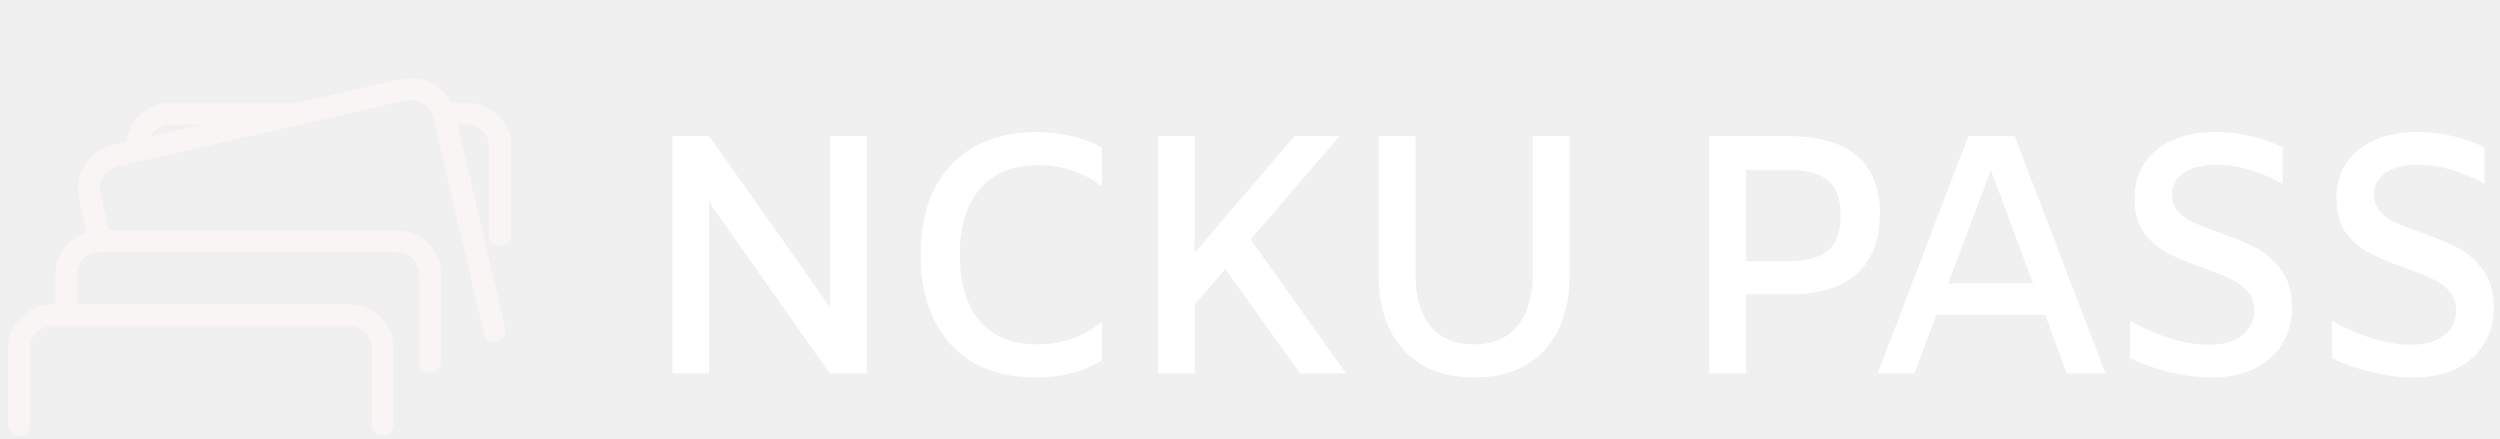
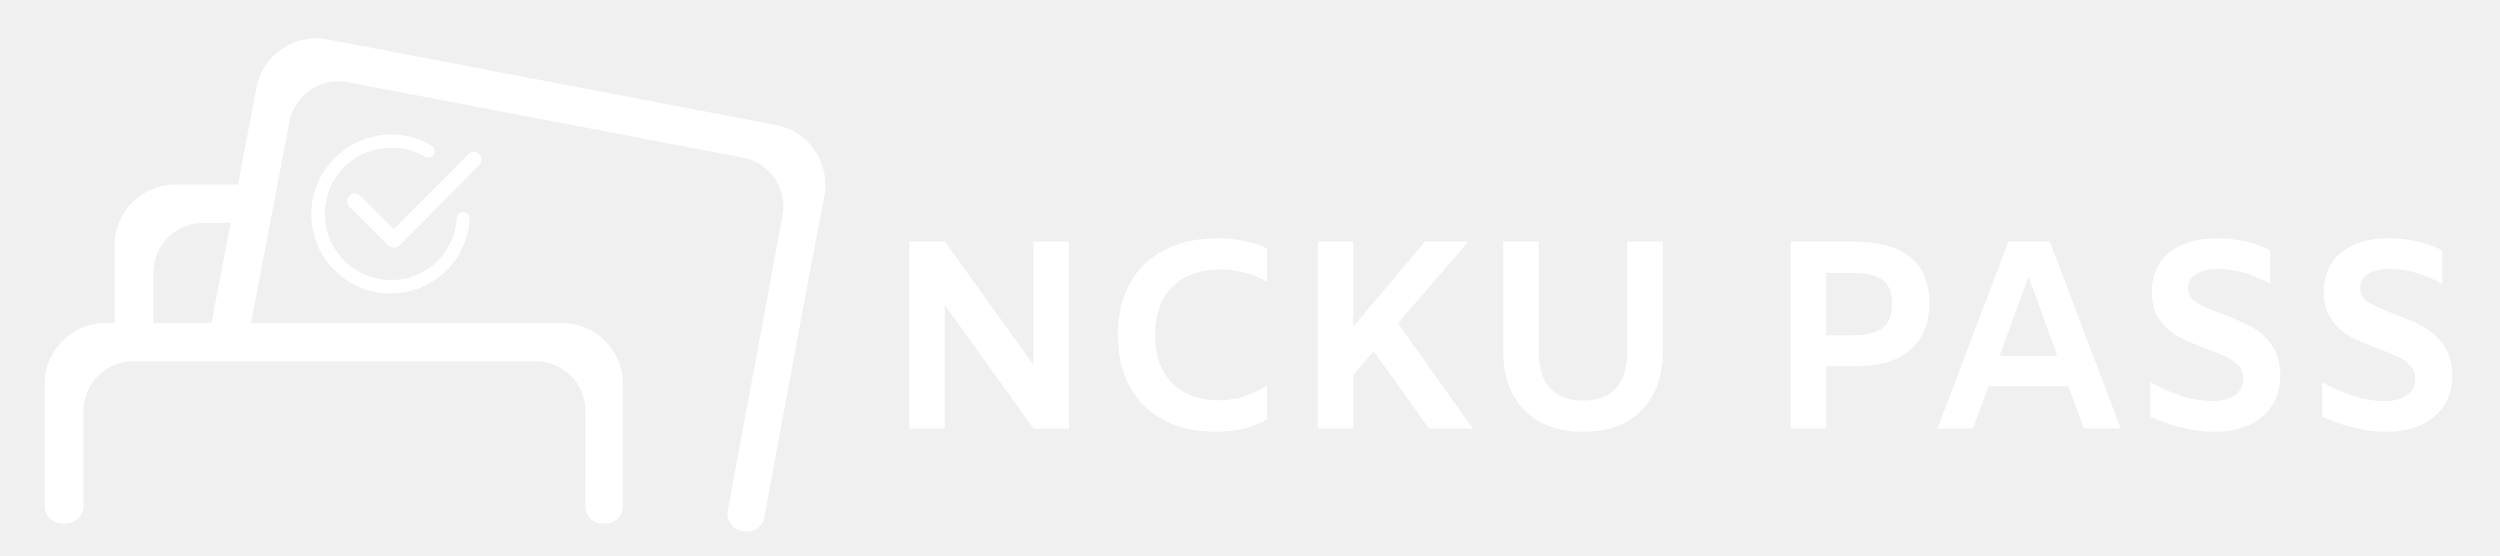
- <svg xmlns="http://www.w3.org/2000/svg" width="308" height="54" viewBox="0 0 308 54" fill="none">
-   <path d="M62.874 16.987C62.642 15.858 62.045 14.834 61.173 14.068C60.257 13.268 59.103 12.781 57.883 12.682C57.695 12.664 57.51 12.661 57.331 12.661H55.563C54.925 11.399 53.823 10.425 52.483 9.937C51.899 9.724 51.282 9.617 50.66 9.622C50.205 9.623 49.752 9.674 49.308 9.775L48.865 9.877L46.596 10.396L42.86 11.248L38.127 12.325L36.682 12.655H23.107C22.636 12.655 22.147 12.637 21.652 12.637C21.076 12.628 20.501 12.671 19.933 12.763C18.785 12.984 17.74 13.568 16.956 14.425C16.174 15.28 15.679 16.353 15.541 17.497L15.103 17.596L13.83 17.896C12.675 18.163 11.639 18.795 10.881 19.696V19.696C10.054 20.691 9.601 21.937 9.599 23.224C9.6 23.552 9.629 23.879 9.684 24.202C9.775 24.733 9.921 25.243 10.037 25.735L10.644 28.315C10.668 28.411 10.69 28.504 10.711 28.597C9.786 28.877 8.954 29.394 8.299 30.097C7.477 30.99 6.969 32.123 6.853 33.325C6.831 33.552 6.821 33.781 6.823 34.009C6.823 34.234 6.823 34.453 6.823 34.666V37.492H6.54C5.538 37.491 4.553 37.758 3.691 38.265C2.829 38.771 2.122 39.498 1.644 40.369C1.218 41.18 0.997 42.081 1 42.994V52.393C1.005 52.735 1.141 53.063 1.38 53.311C1.498 53.439 1.64 53.541 1.8 53.612C1.959 53.684 2.131 53.722 2.306 53.725H2.361C2.709 53.709 3.039 53.569 3.29 53.332C3.417 53.21 3.518 53.065 3.587 52.904C3.655 52.743 3.691 52.571 3.691 52.396V43.012C3.691 42.856 3.691 42.697 3.713 42.529C3.713 42.481 3.734 42.433 3.743 42.385H3.734C3.761 42.265 3.792 42.151 3.828 42.037C3.843 41.989 3.861 41.941 3.88 41.893C3.943 41.773 3.983 41.668 4.019 41.593C4.056 41.518 4.129 41.404 4.189 41.314L4.268 41.203C4.414 41.032 4.575 40.873 4.748 40.729L4.818 40.681L4.861 40.645C4.958 40.579 5.061 40.519 5.164 40.462C5.268 40.405 5.325 40.384 5.42 40.336L5.599 40.276C5.705 40.241 5.814 40.212 5.924 40.189L6.088 40.156C6.231 40.156 6.364 40.135 6.492 40.135H43.136C43.194 40.132 43.252 40.132 43.309 40.135H43.328C43.544 40.175 43.758 40.226 43.968 40.288L44.09 40.333C44.196 40.384 44.3 40.435 44.394 40.489C44.488 40.543 44.579 40.603 44.67 40.663H44.685L44.804 40.759C44.959 40.9 45.105 41.05 45.241 41.209L45.332 41.338C45.396 41.437 45.457 41.539 45.512 41.638L45.581 41.779C45.621 41.896 45.663 41.995 45.685 42.079C45.718 42.185 45.746 42.294 45.767 42.403C45.767 42.433 45.767 42.469 45.788 42.508C45.809 42.547 45.788 42.559 45.788 42.574C45.788 42.709 45.788 42.847 45.788 42.991V52.357C45.794 52.699 45.93 53.026 46.168 53.275C46.286 53.402 46.43 53.504 46.59 53.575C46.749 53.645 46.922 53.683 47.097 53.686H47.17C47.518 53.671 47.848 53.531 48.099 53.293C48.227 53.172 48.329 53.027 48.398 52.866C48.467 52.705 48.502 52.532 48.501 52.357V42.982C48.512 41.871 48.179 40.784 47.547 39.866C46.914 38.948 46.012 38.243 44.962 37.846C44.203 37.575 43.399 37.452 42.593 37.483H9.52V34.141C9.52 33.886 9.52 33.637 9.541 33.394C9.541 33.367 9.541 33.34 9.541 33.319C9.563 33.211 9.59 33.103 9.62 32.998C9.648 32.905 9.684 32.809 9.721 32.698L9.778 32.575C9.83 32.479 9.882 32.386 9.939 32.293L10.021 32.182C10.057 32.137 10.089 32.09 10.119 32.041L10.167 31.981C10.252 31.888 10.34 31.798 10.431 31.714L10.617 31.558L10.735 31.477C10.857 31.399 11.009 31.33 11.176 31.246H11.2L11.294 31.195C11.338 31.177 11.382 31.162 11.428 31.15V31.15C11.534 31.115 11.643 31.086 11.753 31.063V31.063C11.77 31.061 11.787 31.061 11.804 31.063H11.832C11.855 31.064 11.878 31.064 11.902 31.063L12.014 31.033H12.211H48.877C48.977 31.033 49.087 31.033 49.202 31.051L49.339 31.078C49.505 31.121 49.67 31.172 49.831 31.231H49.864L49.974 31.258L50.083 31.312C50.162 31.354 50.241 31.399 50.32 31.447C50.352 31.466 50.384 31.487 50.414 31.51C50.422 31.521 50.431 31.531 50.441 31.54L50.49 31.579L50.587 31.63L50.694 31.723C50.794 31.813 50.891 31.924 50.997 32.041V32.056C51.006 32.07 51.016 32.083 51.028 32.095L51.104 32.188L51.14 32.233V32.251C51.204 32.35 51.265 32.452 51.319 32.551L51.374 32.656C51.388 32.68 51.404 32.703 51.422 32.725L51.441 32.779C51.448 32.797 51.457 32.814 51.468 32.83V32.83V32.878C51.504 32.982 51.533 33.089 51.556 33.196C51.556 33.25 51.581 33.307 51.593 33.361C51.611 33.586 51.611 33.817 51.611 34.057V44.587C51.619 44.945 51.77 45.286 52.03 45.535C52.148 45.663 52.292 45.765 52.452 45.836C52.611 45.907 52.784 45.944 52.959 45.946H53.011C53.359 45.932 53.69 45.792 53.941 45.553C54.069 45.432 54.171 45.287 54.24 45.126C54.309 44.965 54.343 44.792 54.342 44.617V35.125C54.342 34.846 54.342 34.564 54.342 34.276C54.352 33.733 54.311 33.191 54.217 32.656C53.982 31.528 53.386 30.504 52.516 29.737C51.6 28.936 50.446 28.45 49.226 28.351C49.041 28.351 48.859 28.333 48.68 28.333H14.441C14.104 28.333 13.758 28.333 13.405 28.318L12.631 25.018C12.512 24.514 12.376 24.022 12.293 23.542C12.293 23.47 12.293 23.404 12.293 23.344C12.293 23.284 12.293 23.239 12.293 23.188C12.293 23.083 12.293 22.978 12.309 22.873V22.819L12.324 22.738V22.687C12.352 22.546 12.389 22.406 12.436 22.27C12.436 22.219 12.476 22.165 12.497 22.102L12.515 22.06C12.579 21.934 12.649 21.808 12.725 21.688C12.761 21.628 12.801 21.568 12.843 21.511L12.864 21.481C12.959 21.373 13.05 21.271 13.144 21.181C13.187 21.138 13.233 21.097 13.281 21.058V21.058L13.308 21.043C13.327 21.032 13.344 21.019 13.36 21.004L13.42 20.953L13.445 20.935C13.511 20.89 13.584 20.845 13.657 20.803C13.761 20.744 13.867 20.689 13.976 20.641L14.019 20.623C14.098 20.593 14.18 20.566 14.262 20.542C14.35 20.518 14.441 20.494 14.538 20.473L15.024 20.362L15.844 20.173L16.886 19.936L17.327 19.834L17.934 19.699L21.069 18.982L25.786 17.905L31.047 16.705L36.405 15.484L37.013 15.349L41.414 14.344L41.523 14.32L45.651 13.342L46.031 13.255L48.661 12.655C49.114 12.553 49.573 12.448 50.01 12.355H50.041L50.141 12.334L50.286 12.31H50.381C50.466 12.31 50.554 12.31 50.639 12.31H50.83L51.019 12.325H51.049C51.182 12.348 51.314 12.38 51.444 12.418L51.65 12.484L51.714 12.508C51.836 12.568 51.948 12.619 52.048 12.676L52.23 12.79L52.312 12.847L52.361 12.883L52.382 12.898L52.413 12.922L52.574 13.066L52.695 13.189C52.753 13.255 52.814 13.318 52.868 13.384C52.911 13.444 52.953 13.504 52.99 13.564C53.069 13.688 53.141 13.816 53.206 13.948V13.984L53.251 14.107L53.266 14.149C53.303 14.26 53.336 14.377 53.364 14.497C53.412 14.695 53.461 14.899 53.506 15.097C53.552 15.295 53.622 15.586 53.676 15.829L54.503 19.225L55.605 23.938C55.947 25.394 56.289 26.85 56.629 28.306L56.838 29.206C57.243 30.898 57.639 32.588 58.026 34.276C58.344 35.648 58.664 37.018 58.986 38.386L59.496 40.555C59.496 40.63 59.53 40.702 59.545 40.774C59.56 40.846 59.596 40.987 59.621 41.095C59.693 41.384 59.868 41.639 60.113 41.812C60.349 41.986 60.635 42.083 60.93 42.088C61.053 42.088 61.175 42.069 61.291 42.031C61.574 41.943 61.822 41.77 61.999 41.536C62.116 41.376 62.196 41.193 62.235 40.999C62.273 40.805 62.268 40.606 62.221 40.414C62.121 39.973 62.017 39.535 61.917 39.097L61.112 35.653C60.737 34.053 60.364 32.453 59.991 30.853L59.435 28.483C59.209 27.499 58.979 26.515 58.746 25.531C58.341 23.833 57.944 22.133 57.555 20.431L56.586 16.357C56.504 16.012 56.422 15.667 56.343 15.322H57.528C57.631 15.322 57.737 15.322 57.853 15.343L57.993 15.367C58.129 15.394 58.296 15.46 58.482 15.52C58.509 15.53 58.536 15.539 58.564 15.547L58.624 15.562C58.662 15.578 58.699 15.596 58.734 15.616C58.816 15.658 58.895 15.703 58.971 15.748L59.065 15.814L59.092 15.844L59.144 15.88L59.238 15.934L59.347 16.027C59.445 16.114 59.542 16.228 59.651 16.345V16.36L59.678 16.399L59.754 16.489L59.794 16.537V16.552C59.858 16.651 59.918 16.75 59.973 16.852L60.028 16.96C60.028 16.99 60.043 17.02 60.049 17.041L60.067 17.095C60.076 17.114 60.086 17.132 60.098 17.149V17.149C60.103 17.165 60.109 17.181 60.116 17.197V17.197C60.149 17.302 60.18 17.41 60.204 17.518C60.204 17.572 60.228 17.626 60.237 17.68V17.725C60.256 17.947 60.259 18.175 60.259 18.412V28.945C60.262 29.288 60.398 29.616 60.638 29.863C60.754 29.989 60.894 30.091 61.051 30.162C61.208 30.233 61.377 30.272 61.55 30.277H61.601C61.95 30.264 62.281 30.125 62.534 29.887C62.661 29.765 62.761 29.619 62.83 29.458C62.899 29.296 62.935 29.123 62.935 28.948V19.453C62.935 19.174 62.935 18.892 62.935 18.607C62.968 18.066 62.948 17.524 62.874 16.987ZM18.617 16.624C18.617 16.603 18.66 16.564 18.697 16.516C18.731 16.471 18.764 16.424 18.794 16.375L18.842 16.315C18.926 16.22 19.015 16.13 19.11 16.045V16.045C19.161 15.997 19.225 15.946 19.295 15.886L19.413 15.808C19.555 15.722 19.701 15.644 19.851 15.574H19.878L19.972 15.52L20.103 15.475C20.212 15.442 20.319 15.412 20.428 15.388H20.483H20.507C20.531 15.391 20.556 15.391 20.58 15.388L20.689 15.361C20.756 15.361 20.823 15.361 20.89 15.361H25.033L22.338 15.925L18.511 16.825C18.545 16.762 18.578 16.702 18.617 16.639V16.624Z" fill="#FAF5F5" />
-   <path d="M106.77 16.768V46H102.234L87.366 24.916V46H82.83V16.768H87.366L102.234 37.81V16.768H106.77ZM127.61 46.504C124.586 46.504 122.01 45.888 119.882 44.656C117.754 43.396 116.144 41.632 115.052 39.364C113.96 37.096 113.414 34.436 113.414 31.384C113.414 28.332 113.96 25.672 115.052 23.404C116.172 21.136 117.796 19.386 119.924 18.154C122.08 16.894 124.67 16.264 127.694 16.264C129.15 16.264 130.578 16.432 131.978 16.768C133.378 17.076 134.638 17.552 135.758 18.196V22.816H135.59C134.582 22.06 133.406 21.458 132.062 21.01C130.746 20.562 129.388 20.338 127.988 20.338C124.824 20.338 122.402 21.318 120.722 23.278C119.07 25.21 118.244 27.912 118.244 31.384C118.244 34.856 119.056 37.572 120.68 39.532C122.332 41.464 124.726 42.43 127.862 42.43C129.262 42.43 130.634 42.206 131.978 41.758C133.322 41.282 134.526 40.624 135.59 39.784H135.758V44.404C133.434 45.804 130.718 46.504 127.61 46.504ZM150.966 33.148L147.186 37.516V46H142.65V16.768H147.186V31.132L159.492 16.768H165.036L154.074 29.494L165.834 46H160.164L150.966 33.148ZM181.609 46.504C177.913 46.504 175.029 45.384 172.957 43.144C170.885 40.876 169.849 37.796 169.849 33.904V16.768H174.385V33.778C174.385 36.55 175.001 38.692 176.233 40.204C177.493 41.688 179.285 42.43 181.609 42.43C183.933 42.43 185.711 41.674 186.943 40.162C188.203 38.65 188.833 36.522 188.833 33.778V16.768H193.369V33.904C193.369 37.796 192.333 40.876 190.261 43.144C188.189 45.384 185.305 46.504 181.609 46.504ZM210.601 16.768H220.177C227.793 16.768 231.601 19.96 231.601 26.344C231.601 29.536 230.663 31.986 228.787 33.694C226.911 35.402 224.167 36.256 220.555 36.256H215.137V46H210.601V16.768ZM220.261 32.182C222.529 32.182 224.181 31.748 225.217 30.88C226.253 30.012 226.771 28.556 226.771 26.512C226.771 24.496 226.253 23.068 225.217 22.228C224.209 21.36 222.529 20.926 220.177 20.926H215.137V32.182H220.261ZM251.95 38.776H238.552L235.864 46H231.328L242.5 16.768H248.212L259.384 46H254.638L251.95 38.776ZM250.48 34.912L245.272 20.968L240.022 34.912H250.48ZM272.472 46.504C270.876 46.504 269.196 46.294 267.432 45.874C265.668 45.454 264.002 44.88 262.434 44.152V39.532C265.99 41.492 269.252 42.472 272.22 42.472C273.9 42.472 275.23 42.094 276.21 41.338C277.218 40.582 277.722 39.546 277.722 38.23C277.722 37.278 277.442 36.494 276.882 35.878C276.35 35.234 275.664 34.73 274.824 34.366C274.012 33.974 272.892 33.526 271.464 33.022C269.644 32.378 268.174 31.762 267.054 31.174C265.934 30.586 264.968 29.76 264.156 28.696C263.372 27.604 262.98 26.204 262.98 24.496C262.98 21.948 263.876 19.946 265.668 18.49C267.488 17.006 269.938 16.264 273.018 16.264C274.474 16.264 275.902 16.432 277.302 16.768C278.702 17.076 280.004 17.538 281.208 18.154V22.648C278.408 21.08 275.692 20.296 273.06 20.296C271.352 20.296 270.008 20.632 269.028 21.304C268.076 21.948 267.6 22.844 267.6 23.992C267.6 24.804 267.852 25.49 268.356 26.05C268.86 26.61 269.49 27.072 270.246 27.436C271.03 27.772 272.094 28.178 273.438 28.654C275.314 29.326 276.84 29.97 278.016 30.586C279.192 31.202 280.2 32.098 281.04 33.274C281.908 34.422 282.356 35.906 282.384 37.726C282.384 40.414 281.474 42.556 279.654 44.152C277.862 45.72 275.468 46.504 272.472 46.504ZM297.337 46.504C295.741 46.504 294.061 46.294 292.297 45.874C290.533 45.454 288.867 44.88 287.299 44.152V39.532C290.855 41.492 294.117 42.472 297.085 42.472C298.765 42.472 300.095 42.094 301.075 41.338C302.083 40.582 302.587 39.546 302.587 38.23C302.587 37.278 302.307 36.494 301.747 35.878C301.215 35.234 300.529 34.73 299.689 34.366C298.877 33.974 297.757 33.526 296.329 33.022C294.509 32.378 293.039 31.762 291.919 31.174C290.799 30.586 289.833 29.76 289.021 28.696C288.237 27.604 287.845 26.204 287.845 24.496C287.845 21.948 288.741 19.946 290.533 18.49C292.353 17.006 294.803 16.264 297.883 16.264C299.339 16.264 300.767 16.432 302.167 16.768C303.567 17.076 304.869 17.538 306.073 18.154V22.648C303.273 21.08 300.557 20.296 297.925 20.296C296.217 20.296 294.873 20.632 293.893 21.304C292.941 21.948 292.465 22.844 292.465 23.992C292.465 24.804 292.717 25.49 293.221 26.05C293.725 26.61 294.355 27.072 295.111 27.436C295.895 27.772 296.959 28.178 298.303 28.654C300.179 29.326 301.705 29.97 302.881 30.586C304.057 31.202 305.065 32.098 305.905 33.274C306.773 34.422 307.221 35.906 307.249 37.726C307.249 40.414 306.339 42.556 304.519 44.152C302.727 45.72 300.333 46.504 297.337 46.504Z" fill="white" />
+ <svg xmlns="http://www.w3.org/2000/svg" version="1.1" id="Layer_1" x="0px" y="0px" width="1800px" height="400px" viewBox="0 0 1800 400" enable-background="new 0 0 1800 400" xml:space="preserve">
+   <g>
+     <g>
+       <g>
+         <g>
+           <path fill="#FFFFFF" d="M240.565,129.543c2.663-4.493,5.993-8.474,9.905-11.836c0.227-0.196,0.461-0.382,0.693-0.573      c9.263-7.5,20.913-11.244,32.837-10.543c0.648,0.035,1.271-0.061,1.843-0.266c6.953,0.619,13.832,2.761,20.123,6.49      c2.213,1.312,5.076,0.581,6.388-1.634c1.313-2.215,0.581-5.075-1.634-6.389c-20.759-12.302-46.885-10.22-65.405,5.08      c-0.066,0.053-0.134,0.102-0.199,0.156c-0.191,0.153-0.379,0.313-0.565,0.473l-0.125,0.108c-0.005,0.003-0.01,0.007-0.014,0.01      c-0.008,0.007-0.018,0.014-0.025,0.022c-0.122,0.104-0.238,0.216-0.359,0.322c-6.387,5.479-11.565,12.396-14.977,20.054      c-2.796,6.274-4.419,12.953-4.826,19.854c-0.201,3.385-0.101,6.782,0.295,10.083c3.221,27.48,25.636,48.613,53.301,50.248      c1.125,0.065,2.25,0.1,3.37,0.1c12.657-0.001,24.967-4.199,34.992-11.998c0.01-0.005,0.017-0.012,0.025-0.017l0.016-0.011      l0.229-0.163l0.072-0.071c5.704-4.401,10.478-9.805,14.194-16.072c0.271-0.458,0.451-0.946,0.551-1.439      c3.979-7.297,6.378-15.447,6.879-23.923c0.151-2.571-1.807-4.778-4.379-4.931c-2.555-0.143-4.775,1.809-4.928,4.378      c-0.809,13.654-7.45,26.32-18.222,34.765l-0.245,0.175l-0.052,0.05c-15.525,11.665-36.306,12.813-53.028,2.9      c-12.774-7.57-21.167-20.369-23.026-35.116c-1.077-8.54,0.171-17.198,3.615-25.048      C238.661,132.994,239.565,131.231,240.565,129.543z" />
+           <path fill="#FFFFFF" d="M345.094,110.969c-2.161-2.145-5.715-2.104-7.895,0.096l-21.682,21.851l-27.279,27.496l-4.617,4.652      l-4.688-4.652l-15.973-15.848l-3.573-3.544c-0.405-0.4-0.855-0.726-1.334-0.98c-1.91-1.013-4.271-0.859-6,0.463      c-0.048,0.037-0.099,0.069-0.146,0.106c-0.03,0.025-0.056,0.054-0.085,0.078c-0.113,0.096-0.225,0.194-0.331,0.301      c-0.007,0.007-0.013,0.015-0.02,0.022c-1.246,1.267-1.74,3.005-1.498,4.665c0.125,0.865,0.449,1.706,0.974,2.449      c0.188,0.267,0.397,0.524,0.636,0.762l4.972,4.932l6.646,6.596h0.002l16.281,16.149c0.498,0.493,1.067,0.876,1.671,1.148      c2.104,1.092,4.797,0.735,6.576-1.058l16.108-16.239h0.006l15.742-15.873l11.536-11.627l13.941-14.052      C347.244,116.668,347.258,113.114,345.094,110.969z" />
+           <path fill="#FFFFFF" d="M558.873,90.078l-323.16-61.714c-23.572-4.507-46.545,11.099-51.051,34.673l-13.345,69.875h-45.143      c-24.001,0-43.638,19.637-43.638,43.638v56.055h-6.719c-24.002,0-43.638,19.639-43.638,43.638v72.642      c-0.005,0.141-0.021,0.275-0.021,0.413v15.057c0,6.936,5.674,12.611,12.611,12.611h2.744c6.842,0,12.445-5.523,12.598-12.331      h0.013v-0.26c0-0.006,0-0.014,0-0.021v-15.057c0-0.009,0-0.016,0-0.022v-53.371c0-14.958,9.3-27.853,22.411-33.185      c1.512-0.608,3.072-1.128,4.677-1.534c2.791-0.709,5.707-1.085,8.715-1.085h14.553h36.545h28.452h210.238      c19.699,0,35.804,16.113,35.804,35.804v52.11c-0.03,0.351-0.055,0.703-0.055,1.062v15.499c0,6.816,5.576,12.391,12.39,12.391      h2.213c6.814,0,12.389-5.574,12.389-12.391v-15.499c0-0.042-0.006-0.079-0.006-0.118v-72.715      c0-23.999-19.637-43.638-43.638-43.638h-224.09l13.79-72.19l5.254-27.502l8.653-45.321c3.695-19.34,22.545-32.139,41.891-28.453      l284.645,54.364c18.774,3.584,31.386,21.452,28.729,40.188c-0.002,0.008-0.007,0.031-0.007,0.031s-0.001,0.011-0.002,0.012      l-0.002,0.008c-0.001,0.005-0.001,0.01-0.003,0.015c-0.032,0.177-0.314,1.708-0.658,3.57c-0.362,1.948-1.646,8.883-2.873,15.504      l-15.606,84.144l-15.557,83.879c-0.016,0.092-0.035,0.191-0.051,0.284l-2.209,11.898c-0.816,4.416-1.637,8.833-2.258,12.182      l-0.479,2.592c-1.242,6.698,3.224,13.201,9.923,14.445l1.9,0.352c6.699,1.246,13.195-3.219,14.438-9.919l28.55-153.951      c0.624-3.363,1.447-7.801,2.268-12.233l12.487-65.374C598.051,117.556,582.446,94.577,558.873,90.078z M152.281,232.605h-41.799      V196.22c0-16.698,11.569-30.808,27.089-34.721c2.783-0.717,5.707-1.083,8.715-1.083h19.777L152.281,232.605z" />
+         </g>
+       </g>
+       <g>
+         <path fill="#FFFFFF" d="M769.647,173.889v134.665h-25.539l-63.85-89.004v89.004h-25.54V173.889h25.54l63.85,88.808v-88.808     H769.647z" />
+         <path fill="#FFFFFF" d="M837.655,302.361c-10.642-5.675-18.769-13.767-24.38-24.281c-5.611-10.513-8.415-22.8-8.415-36.859     c0-14.058,2.834-26.343,8.512-36.858c5.675-10.512,13.932-18.604,24.766-24.282c10.835-5.674,23.799-8.513,38.892-8.513     c6.317,0,12.543,0.614,18.669,1.838c6.125,1.227,11.64,3.065,16.543,5.514v23.605h-0.773c-4.904-2.835-10.225-4.964-15.962-6.385     c-5.741-1.418-11.192-2.128-16.35-2.128c-14.704,0-26.283,4.062-34.729,12.189c-8.45,8.127-12.673,19.801-12.673,35.02     c0,15.091,4.125,26.701,12.382,34.829c8.253,8.125,19.542,12.188,33.86,12.188c5.545,0,11.188-0.872,16.93-2.611     c5.738-1.742,11.252-4.226,16.543-7.451h0.773v23.799c-10.322,5.936-22.444,8.9-36.375,8.9     C861.033,310.875,848.296,308.037,837.655,302.361z" />
+         <path fill="#FFFFFF" d="M989.053,252.829l-14.705,17.026v38.698h-25.54V173.889h25.54v61.141l51.661-61.141h31.345     l-50.888,58.818l53.982,75.847h-31.538L989.053,252.829z" />
+         <path fill="#FFFFFF" d="M1097.598,295.396c-10.192-10.319-15.286-24.507-15.286-42.567v-78.94h25.54v78.359     c0,12.383,2.771,21.51,8.319,27.378c5.544,5.872,13.413,8.806,23.604,8.806c10.318,0,18.219-3,23.702-8.998     c5.48-5.997,8.222-15.059,8.222-27.186v-78.359h25.541v78.94c0,18.061-5.097,32.248-15.285,42.567     c-10.191,10.321-24.251,15.479-42.18,15.479S1107.785,305.718,1097.598,295.396z" />
+         <path fill="#FFFFFF" d="M1289.336,173.889h44.503c18.573,0,32.438,3.773,41.598,11.319c9.159,7.545,13.738,18.478,13.738,32.795     c0,14.447-4.518,25.67-13.544,33.667c-9.03,7.998-22.187,11.995-39.472,11.995h-21.282v44.889h-25.541V173.889z      M1334.031,241.415c9.675,0,16.801-1.743,21.38-5.225c4.577-3.483,6.868-9.352,6.868-17.605c0-7.998-2.258-13.672-6.771-17.028     c-4.518-3.353-11.738-5.03-21.669-5.03h-18.962v44.889H1334.031z" />
+         <path fill="#FFFFFF" d="M1489.205,277.982h-57.465l-11.222,30.571h-25.541l51.08-134.665h29.797l51.079,134.665h-26.506     L1489.205,277.982z M1481.271,256.312l-20.702-57.27l-20.895,57.27H1481.271z" />
+         <path fill="#FFFFFF" d="M1571.24,307.973c-8.128-1.936-15.804-4.576-23.025-7.932v-24.767     c16.766,9.028,31.731,13.544,44.889,13.544c6.578,0,11.898-1.417,15.963-4.256c4.063-2.836,6.093-6.836,6.093-11.999     c0-3.608-1.131-6.672-3.385-9.188c-2.259-2.516-5.063-4.577-8.416-6.19c-3.356-1.612-8.126-3.581-14.317-5.901     c-8.387-3.098-15.225-6.063-20.51-8.901c-5.291-2.835-9.805-6.868-13.544-12.093c-3.743-5.223-5.611-11.964-5.611-20.219     c0-12.123,4.189-21.574,12.575-28.345c8.384-6.771,19.862-10.158,34.439-10.158c6.837,0,13.545,0.743,20.123,2.225     c6.578,1.485,12.642,3.646,18.188,6.482v24.185c-13.029-7.222-25.605-10.834-37.729-10.834c-6.71,0-11.967,1.194-15.77,3.579     c-3.805,2.388-5.708,5.775-5.708,10.158c0,4.387,1.966,7.836,5.902,10.351c3.933,2.517,10.027,5.258,18.284,8.225     c8.64,3.227,15.735,6.321,21.282,9.287c5.544,2.968,10.353,7.254,14.415,12.866c4.063,5.611,6.223,12.867,6.481,21.766     c0,12.771-4.323,22.803-12.963,30.087c-8.643,7.288-20.188,10.933-34.634,10.933     C1587.038,310.875,1579.365,309.907,1571.24,307.973z" />
+         <path fill="#FFFFFF" d="M1695.068,307.973c-8.126-1.936-15.802-4.576-23.023-7.932v-24.767     c16.766,9.028,31.731,13.544,44.889,13.544c6.577,0,11.898-1.417,15.961-4.256c4.064-2.836,6.095-6.836,6.095-11.999     c0-3.608-1.131-6.672-3.385-9.188c-2.26-2.516-5.065-4.577-8.417-6.19c-3.357-1.612-8.127-3.581-14.318-5.901     c-8.386-3.098-15.223-6.063-20.508-8.901c-5.292-2.835-9.805-6.868-13.546-12.093c-3.741-5.223-5.61-11.964-5.61-20.219     c0-12.123,4.189-21.574,12.576-28.345c8.383-6.771,19.862-10.158,34.439-10.158c6.837,0,13.545,0.743,20.123,2.225     c6.578,1.485,12.641,3.646,18.188,6.482v24.185c-13.029-7.222-25.605-10.834-37.729-10.834c-6.71,0-11.967,1.194-15.77,3.579     c-3.806,2.388-5.709,5.775-5.709,10.158c0,4.387,1.967,7.836,5.902,10.351c3.934,2.517,10.028,5.258,18.284,8.225     c8.64,3.227,15.736,6.321,21.283,9.287c5.544,2.968,10.353,7.254,14.414,12.866c4.063,5.611,6.222,12.867,6.482,21.766     c0,12.771-4.323,22.803-12.963,30.087c-8.644,7.288-20.19,10.933-34.635,10.933     C1710.867,310.875,1703.195,309.907,1695.068,307.973z" />
+       </g>
+     </g>
+   </g>
</svg>
